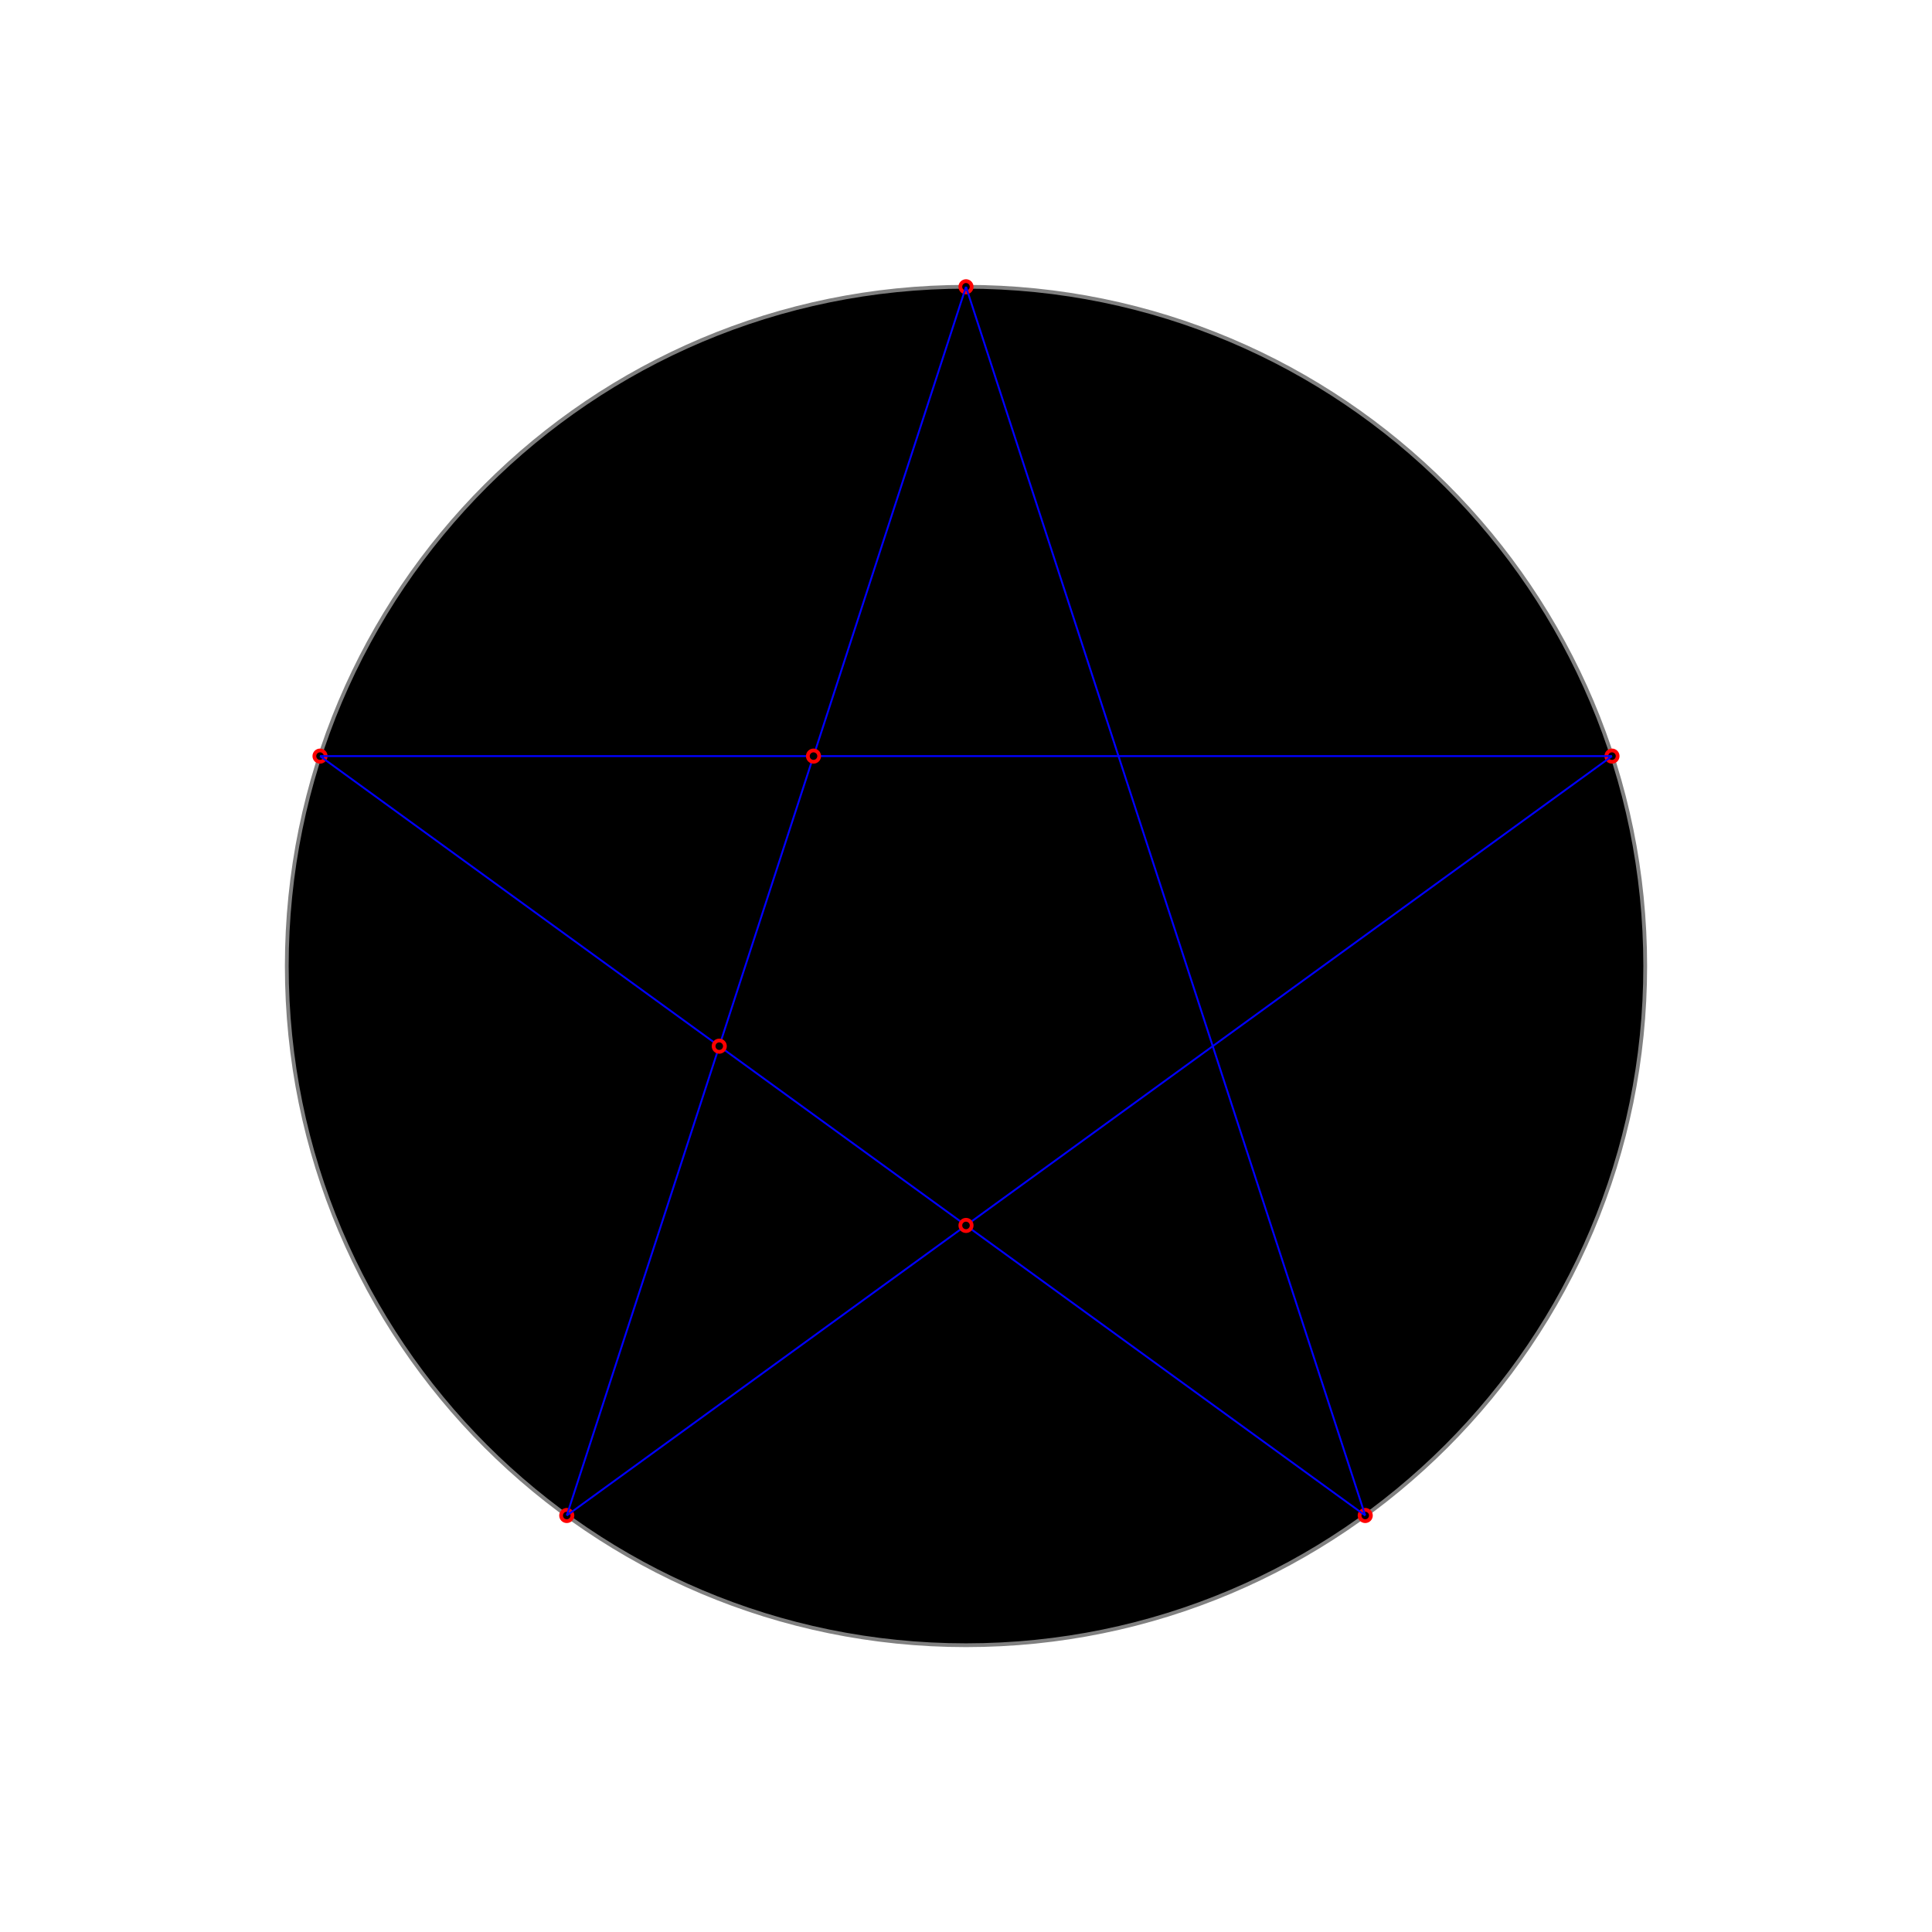
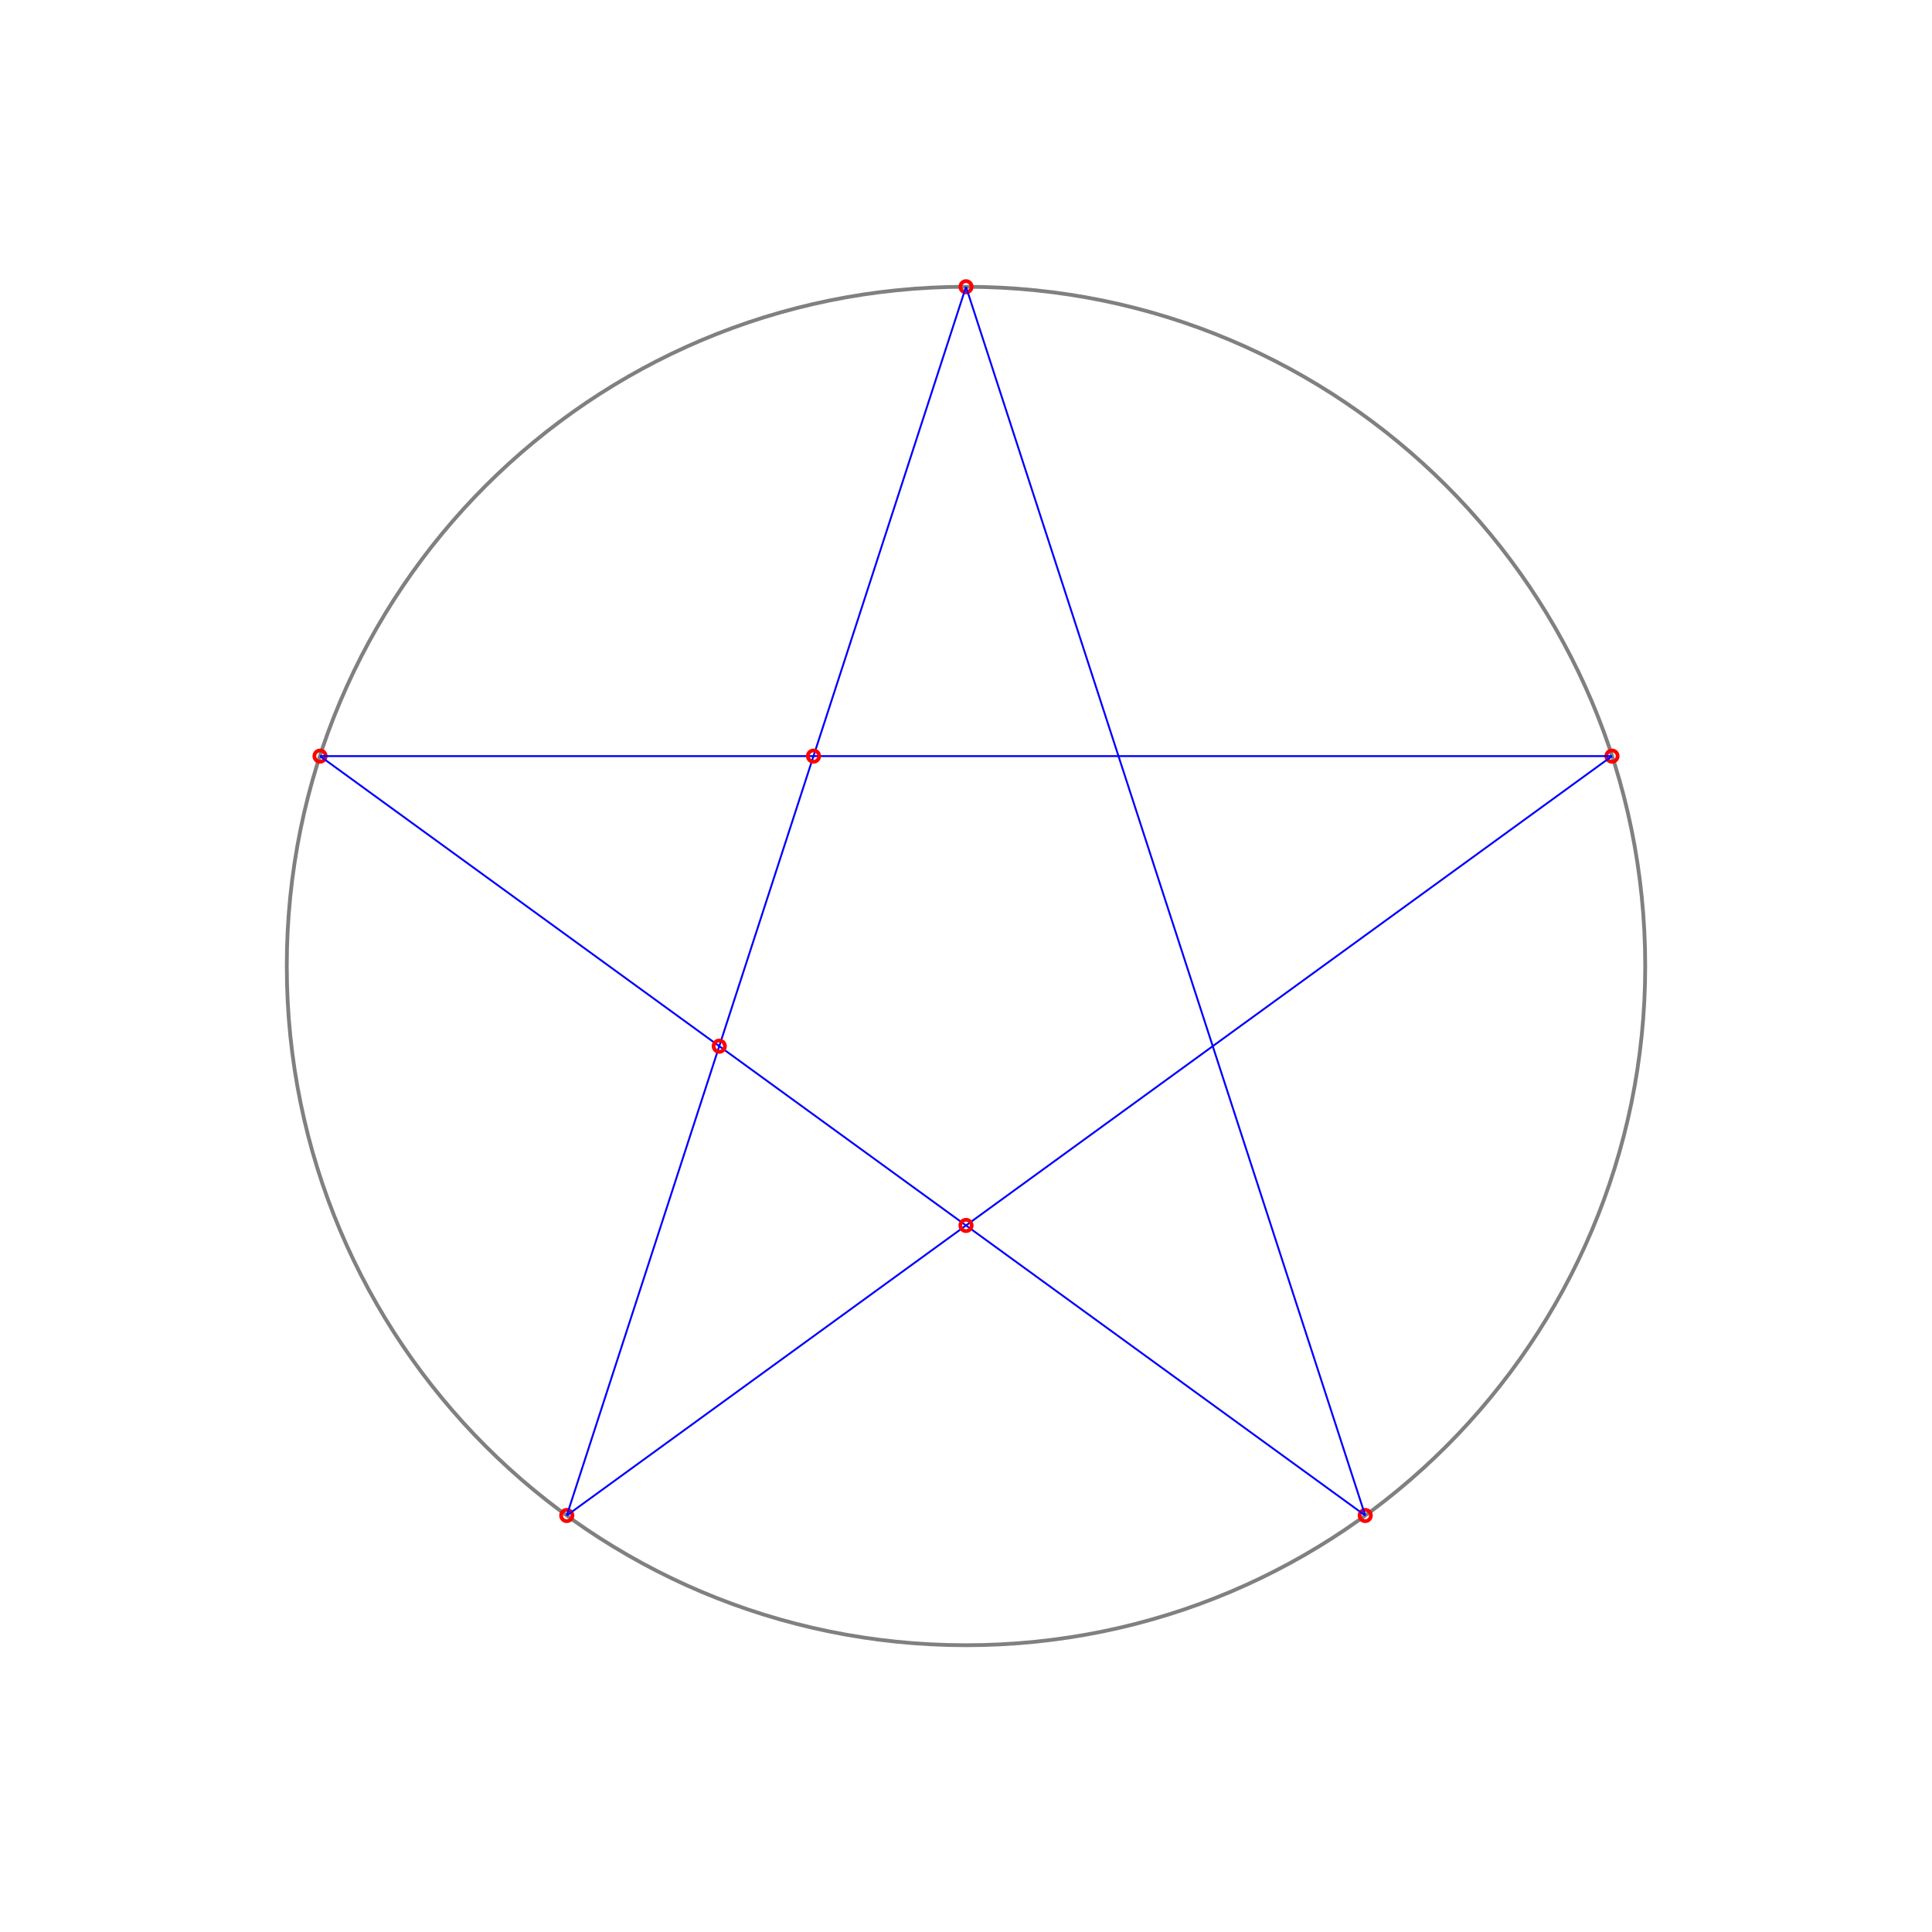
<svg xmlns="http://www.w3.org/2000/svg" width="1024" height="1024" desc="Created by KTab" version="1.2">
-   <circle cx="512.0" cy="512.0" r="360" stroke="gray" stroke-width="2" stroke-dashoffset="0.0" stroke-dasharray="2261.947,0.0" />
-   <circle cx="512.0" cy="152.0" r="3" stroke="red" stroke-width="2" />
-   <circle cx="169.62" cy="400.754" r="3" stroke="red" stroke-width="2" />
-   <circle cx="854.38" cy="400.754" r="3" stroke="red" stroke-width="2" />
-   <circle cx="300.397" cy="803.246" r="3" stroke="red" stroke-width="2" />
-   <circle cx="723.603" cy="803.246" r="3" stroke="red" stroke-width="2" />
+   <circle cx="512.0" cy="512.0" r="360" fill="transparent" stroke="gray" stroke-width="2" stroke-dashoffset="0.0" stroke-dasharray="2261.947,0.0" />
+   <circle cx="512.0" cy="152.0" r="3" fill="transparent" stroke="red" stroke-width="2" />
+   <circle cx="169.62" cy="400.754" r="3" fill="transparent" stroke="red" stroke-width="2" />
+   <circle cx="854.38" cy="400.754" r="3" fill="transparent" stroke="red" stroke-width="2" />
+   <circle cx="300.397" cy="803.246" r="3" fill="transparent" stroke="red" stroke-width="2" />
+   <circle cx="723.603" cy="803.246" r="3" fill="transparent" stroke="red" stroke-width="2" />
  <path d="M 512.0 152.0 L 300.397 803.246" stroke="blue" stroke-width="1" />
  <path d="M 300.397 803.246 L 854.38 400.754" stroke="blue" stroke-width="1" />
  <path d="M 854.38 400.754 L 169.62 400.754" stroke="blue" stroke-width="1" />
  <path d="M 169.62 400.754 L 723.603 803.246" stroke="blue" stroke-width="1" />
  <path d="M 723.603 803.246 L 512.0 152.0" stroke="blue" stroke-width="1" />
-   <circle cx="431.175" cy="400.754" r="3" stroke="red" stroke-width="2" />
-   <circle cx="381.222" cy="554.492" r="3" stroke="red" stroke-width="2" />
-   <circle cx="512" cy="649.508" r="3" stroke="red" stroke-width="2" />
+   <circle cx="431.175" cy="400.754" r="3" fill="transparent" stroke="red" stroke-width="2" />
+   <circle cx="381.222" cy="554.492" r="3" fill="transparent" stroke="red" stroke-width="2" />
+   <circle cx="512" cy="649.508" r="3" fill="transparent" stroke="red" stroke-width="2" />
</svg>
